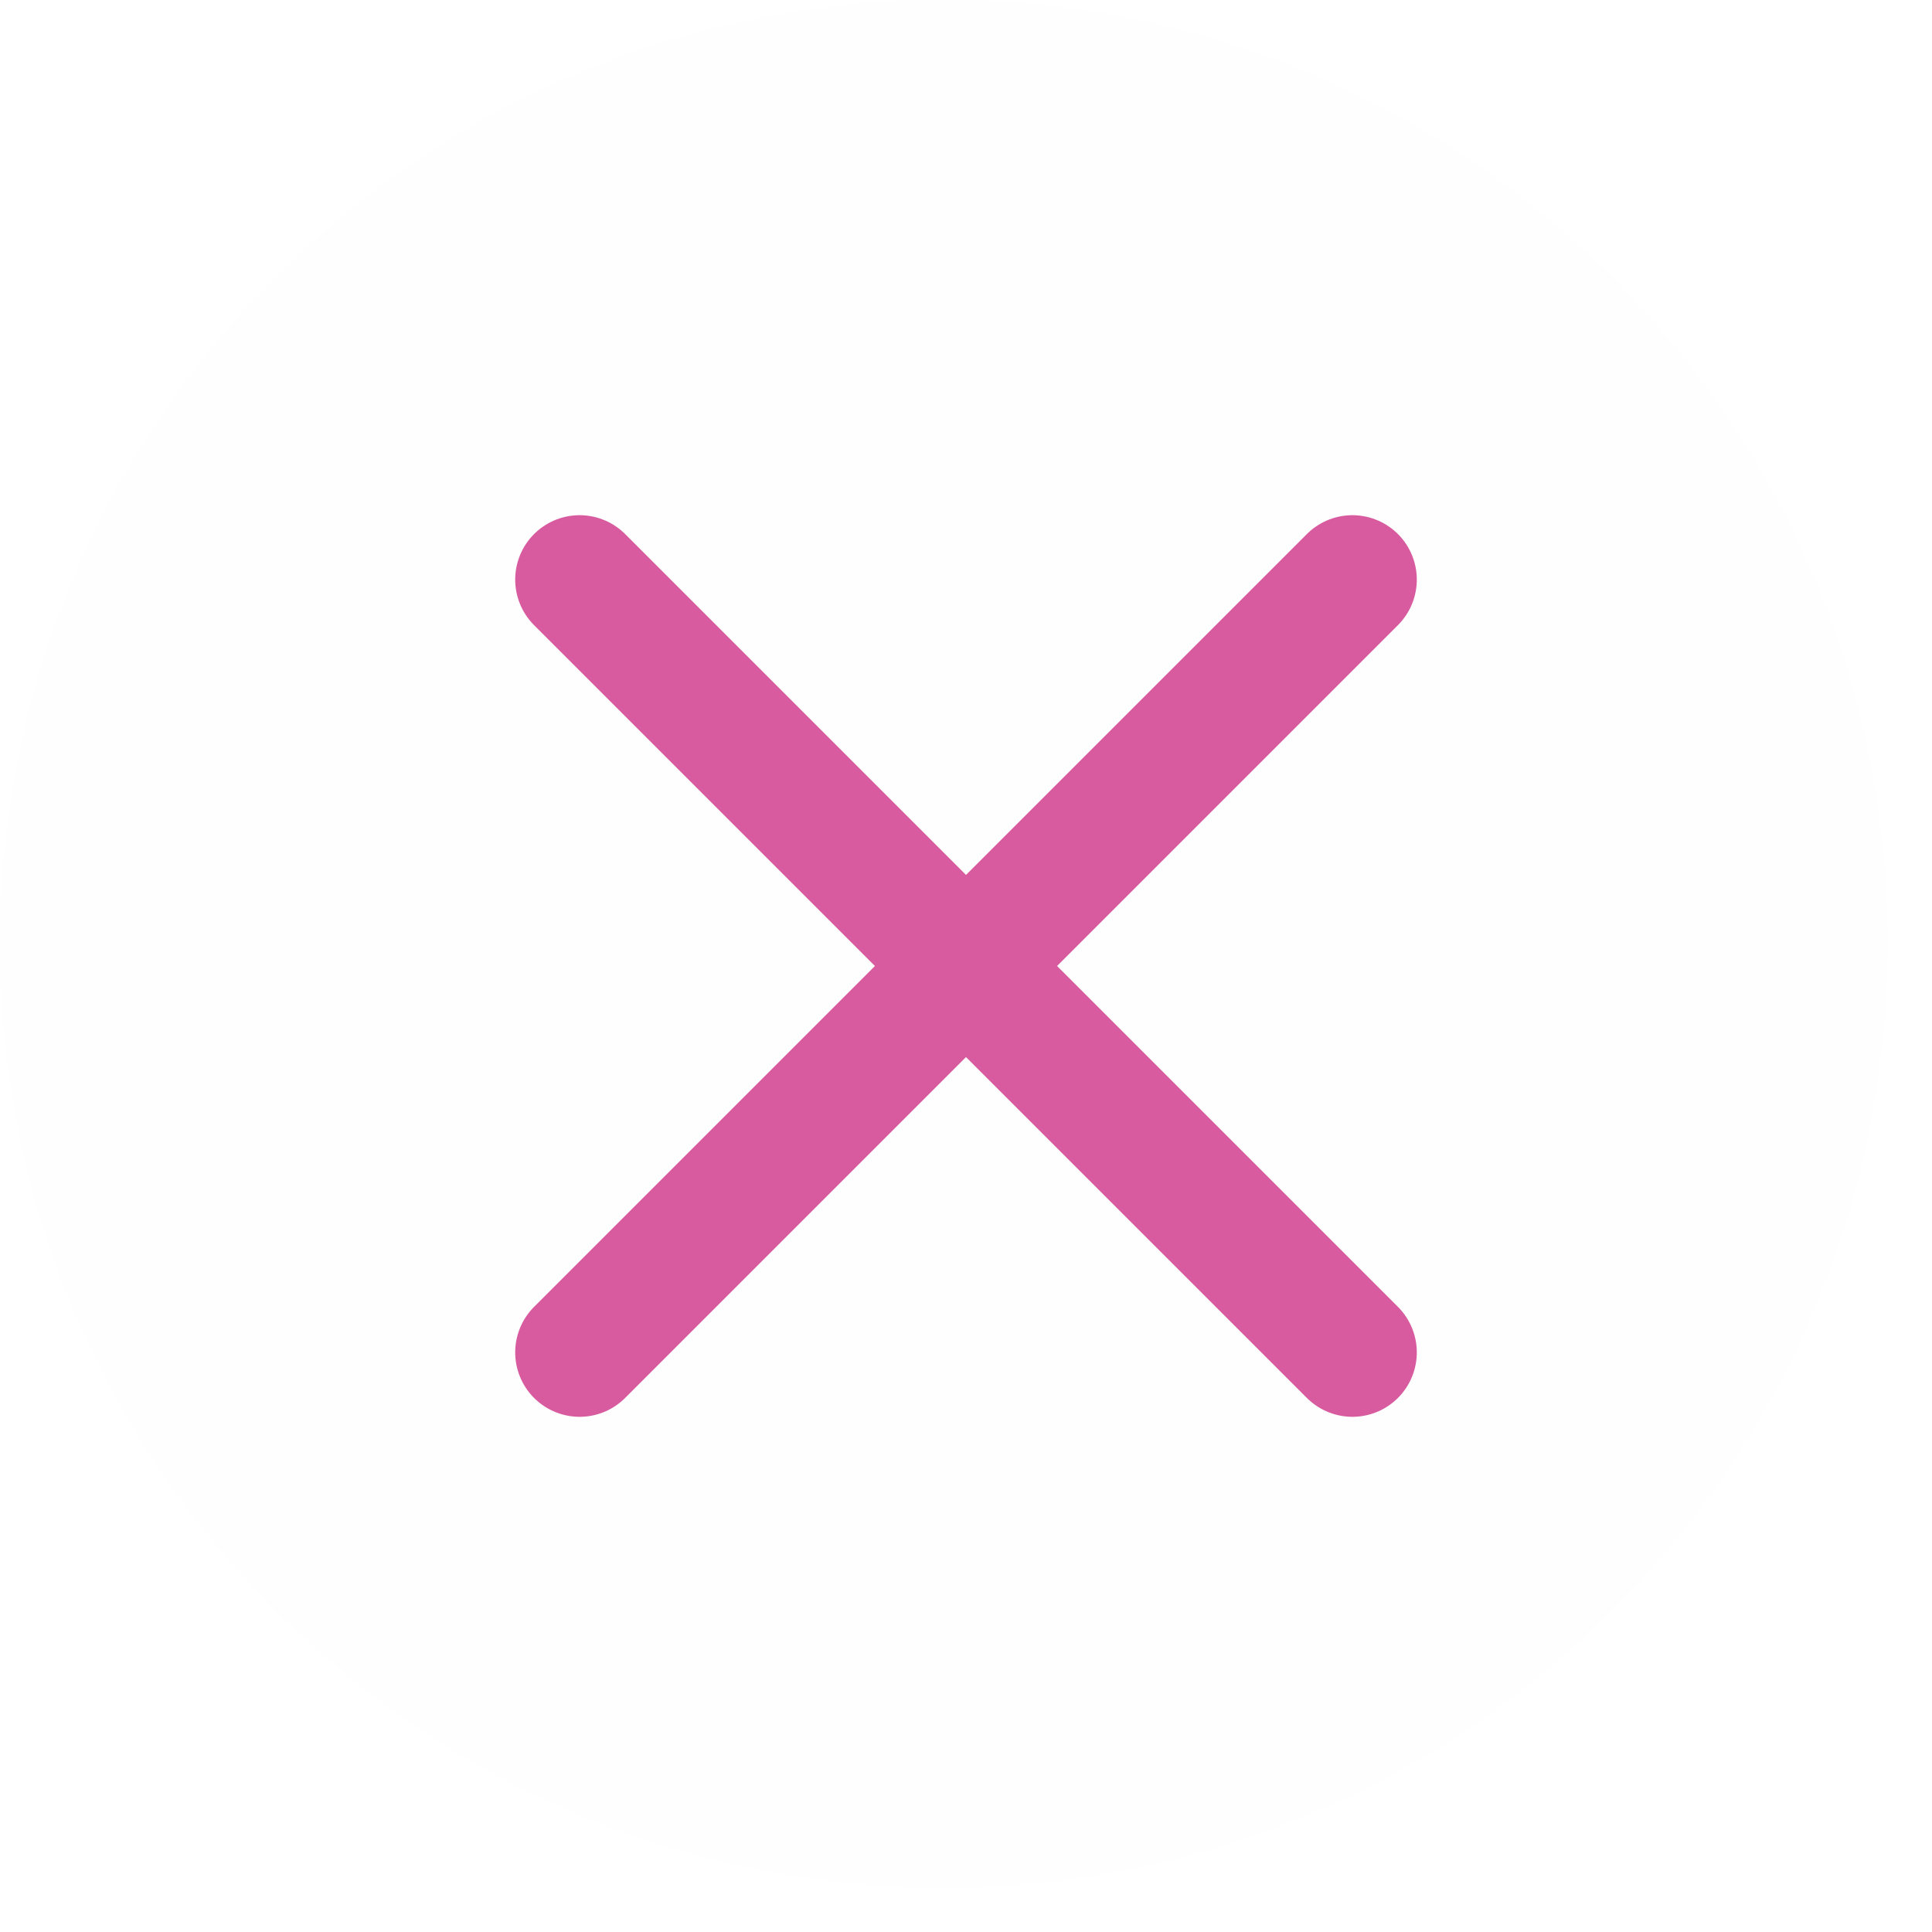
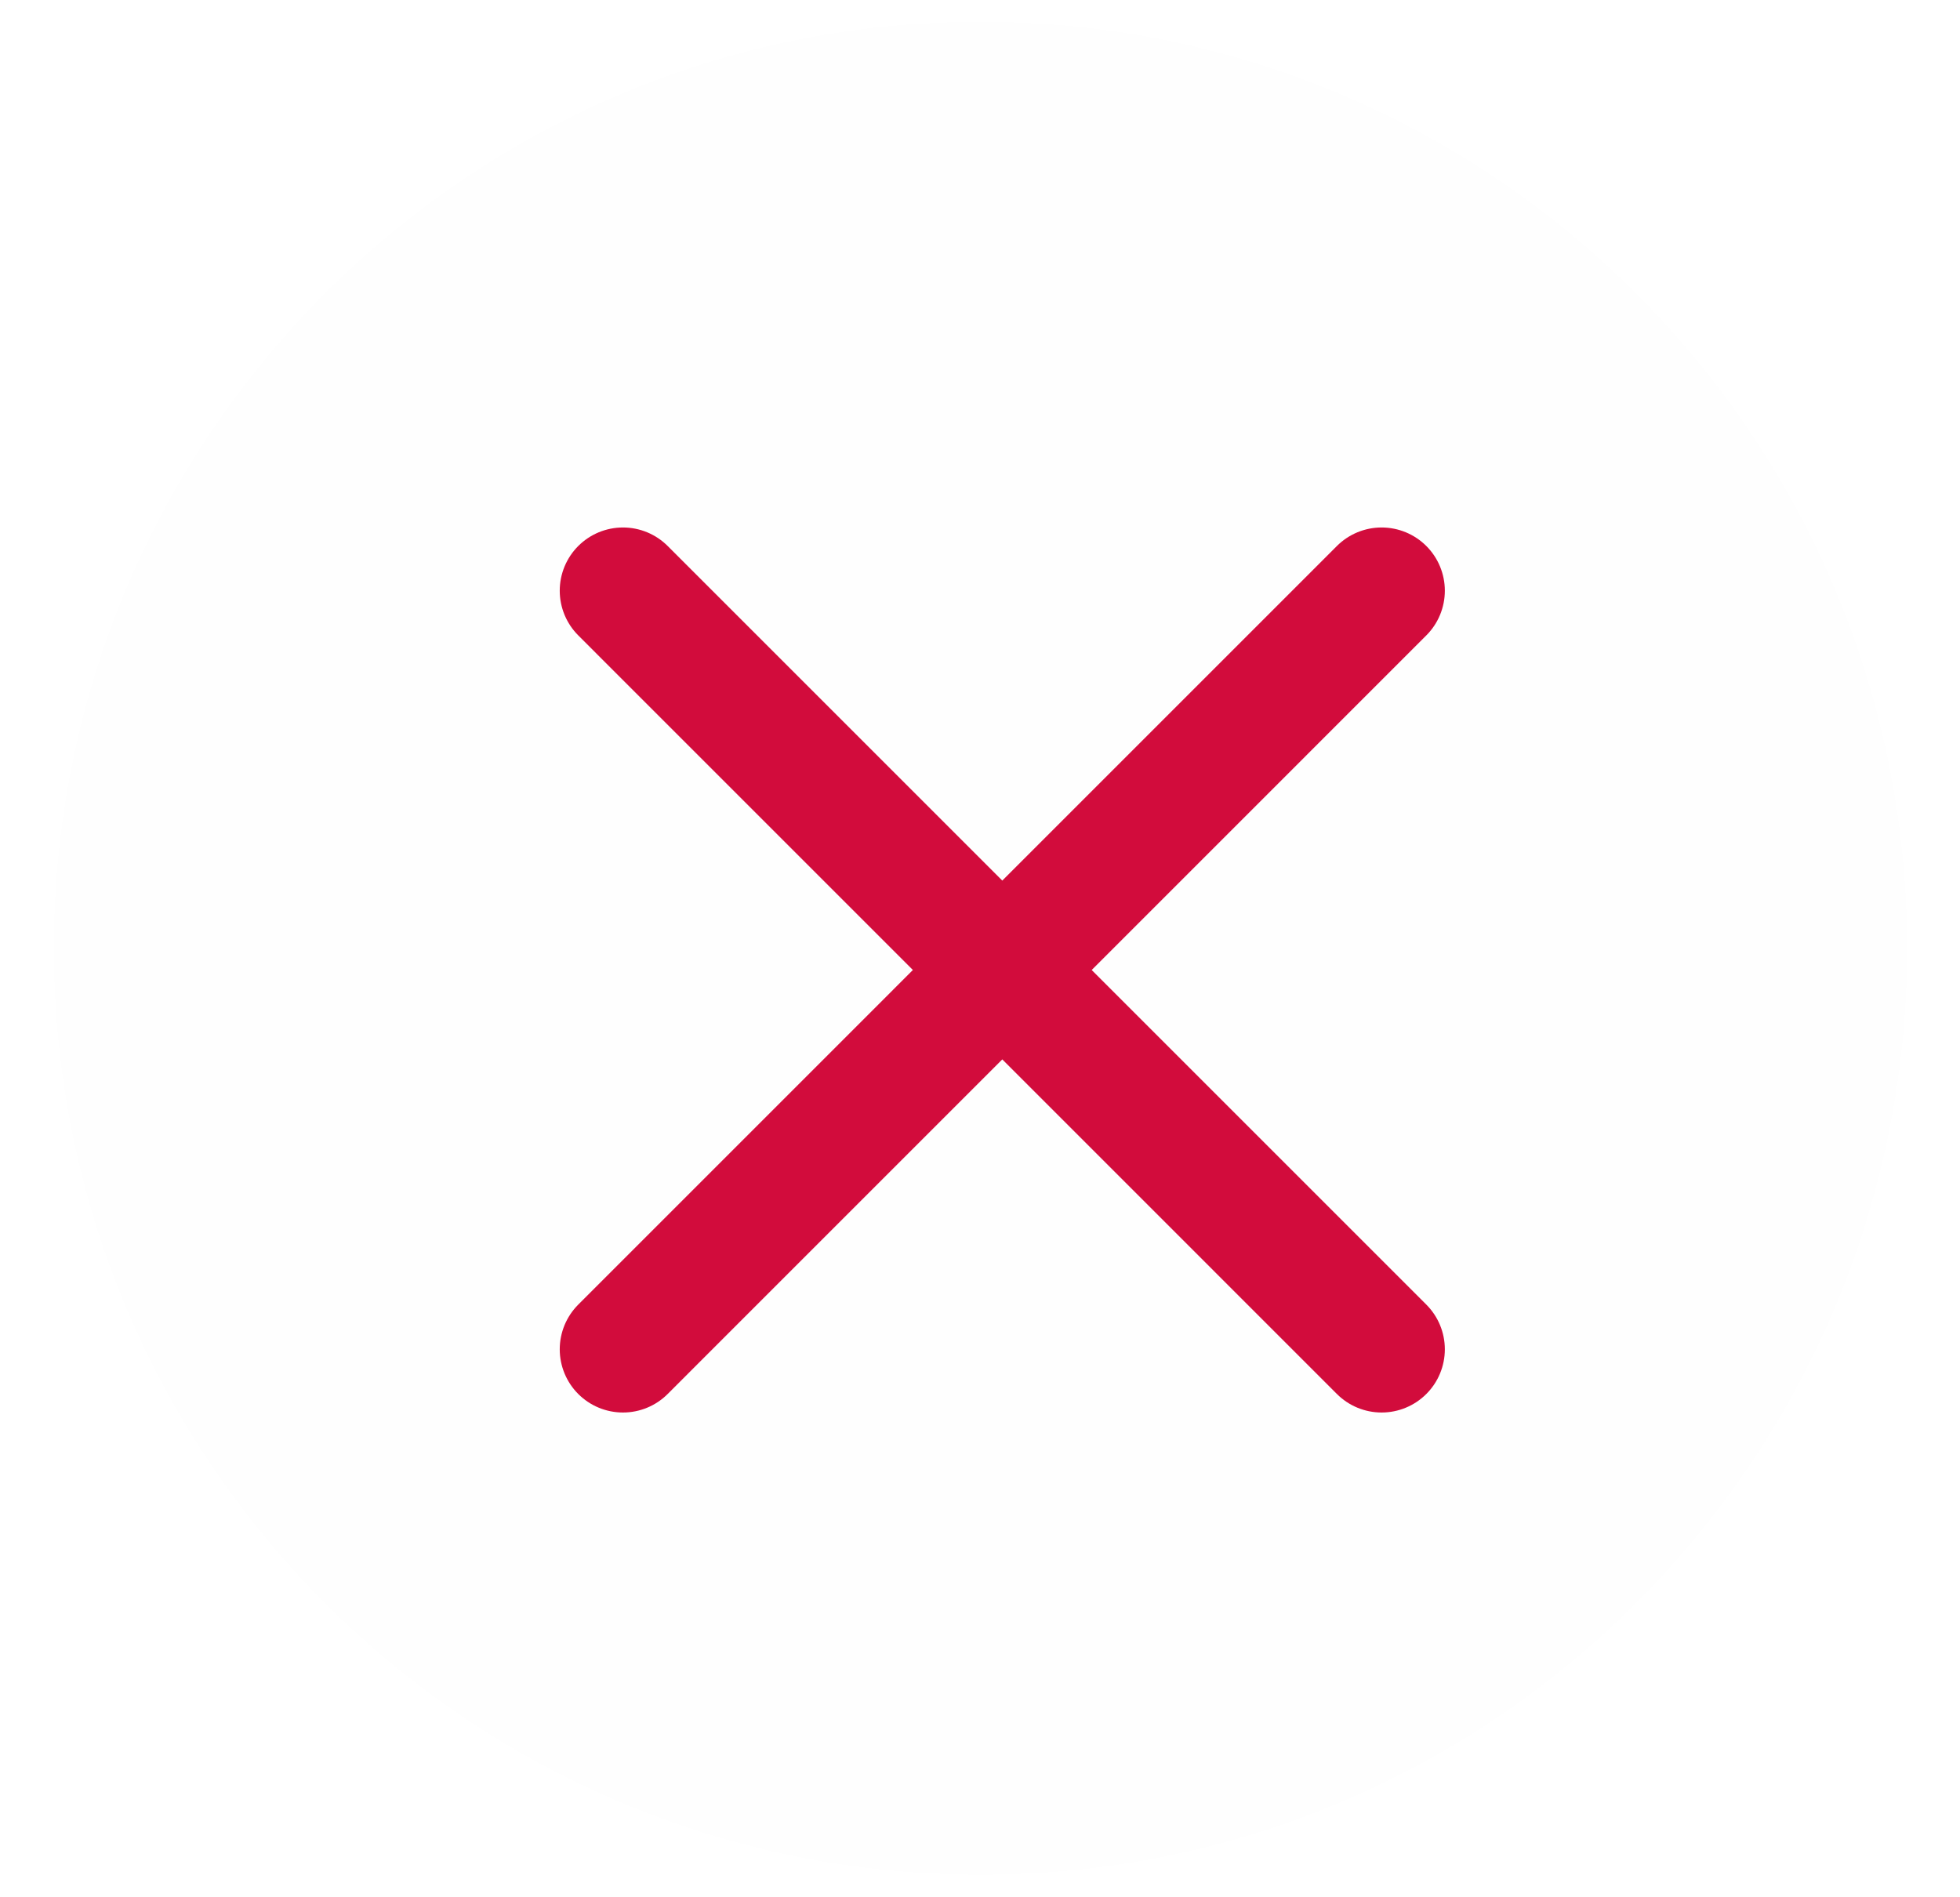
- <svg xmlns="http://www.w3.org/2000/svg" width="30" height="30" viewBox="0 0 30 30" fill="none">
-   <circle cx="14.656" cy="14.656" r="14.656" fill="#FEFEFE" />
-   <path d="M9 9L21 21" stroke="#D75B9E" stroke-width="2" stroke-linecap="round" />
-   <path d="M9 21L21 9" stroke="#D75B9E" stroke-width="2" stroke-linecap="round" />
+ <svg xmlns="http://www.w3.org/2000/svg" width="31" height="30" viewBox="0 0 31 30" fill="none">
+   <circle cx="15.508" cy="15" r="14.656" fill="#FEFEFE" />
+   <path d="M9.853 9.344L21.852 21.344" stroke="#D20C3C" stroke-width="2" stroke-linecap="round" />
+   <path d="M9.853 21.344L21.852 9.344" stroke="#D20C3C" stroke-width="2" stroke-linecap="round" />
</svg>
